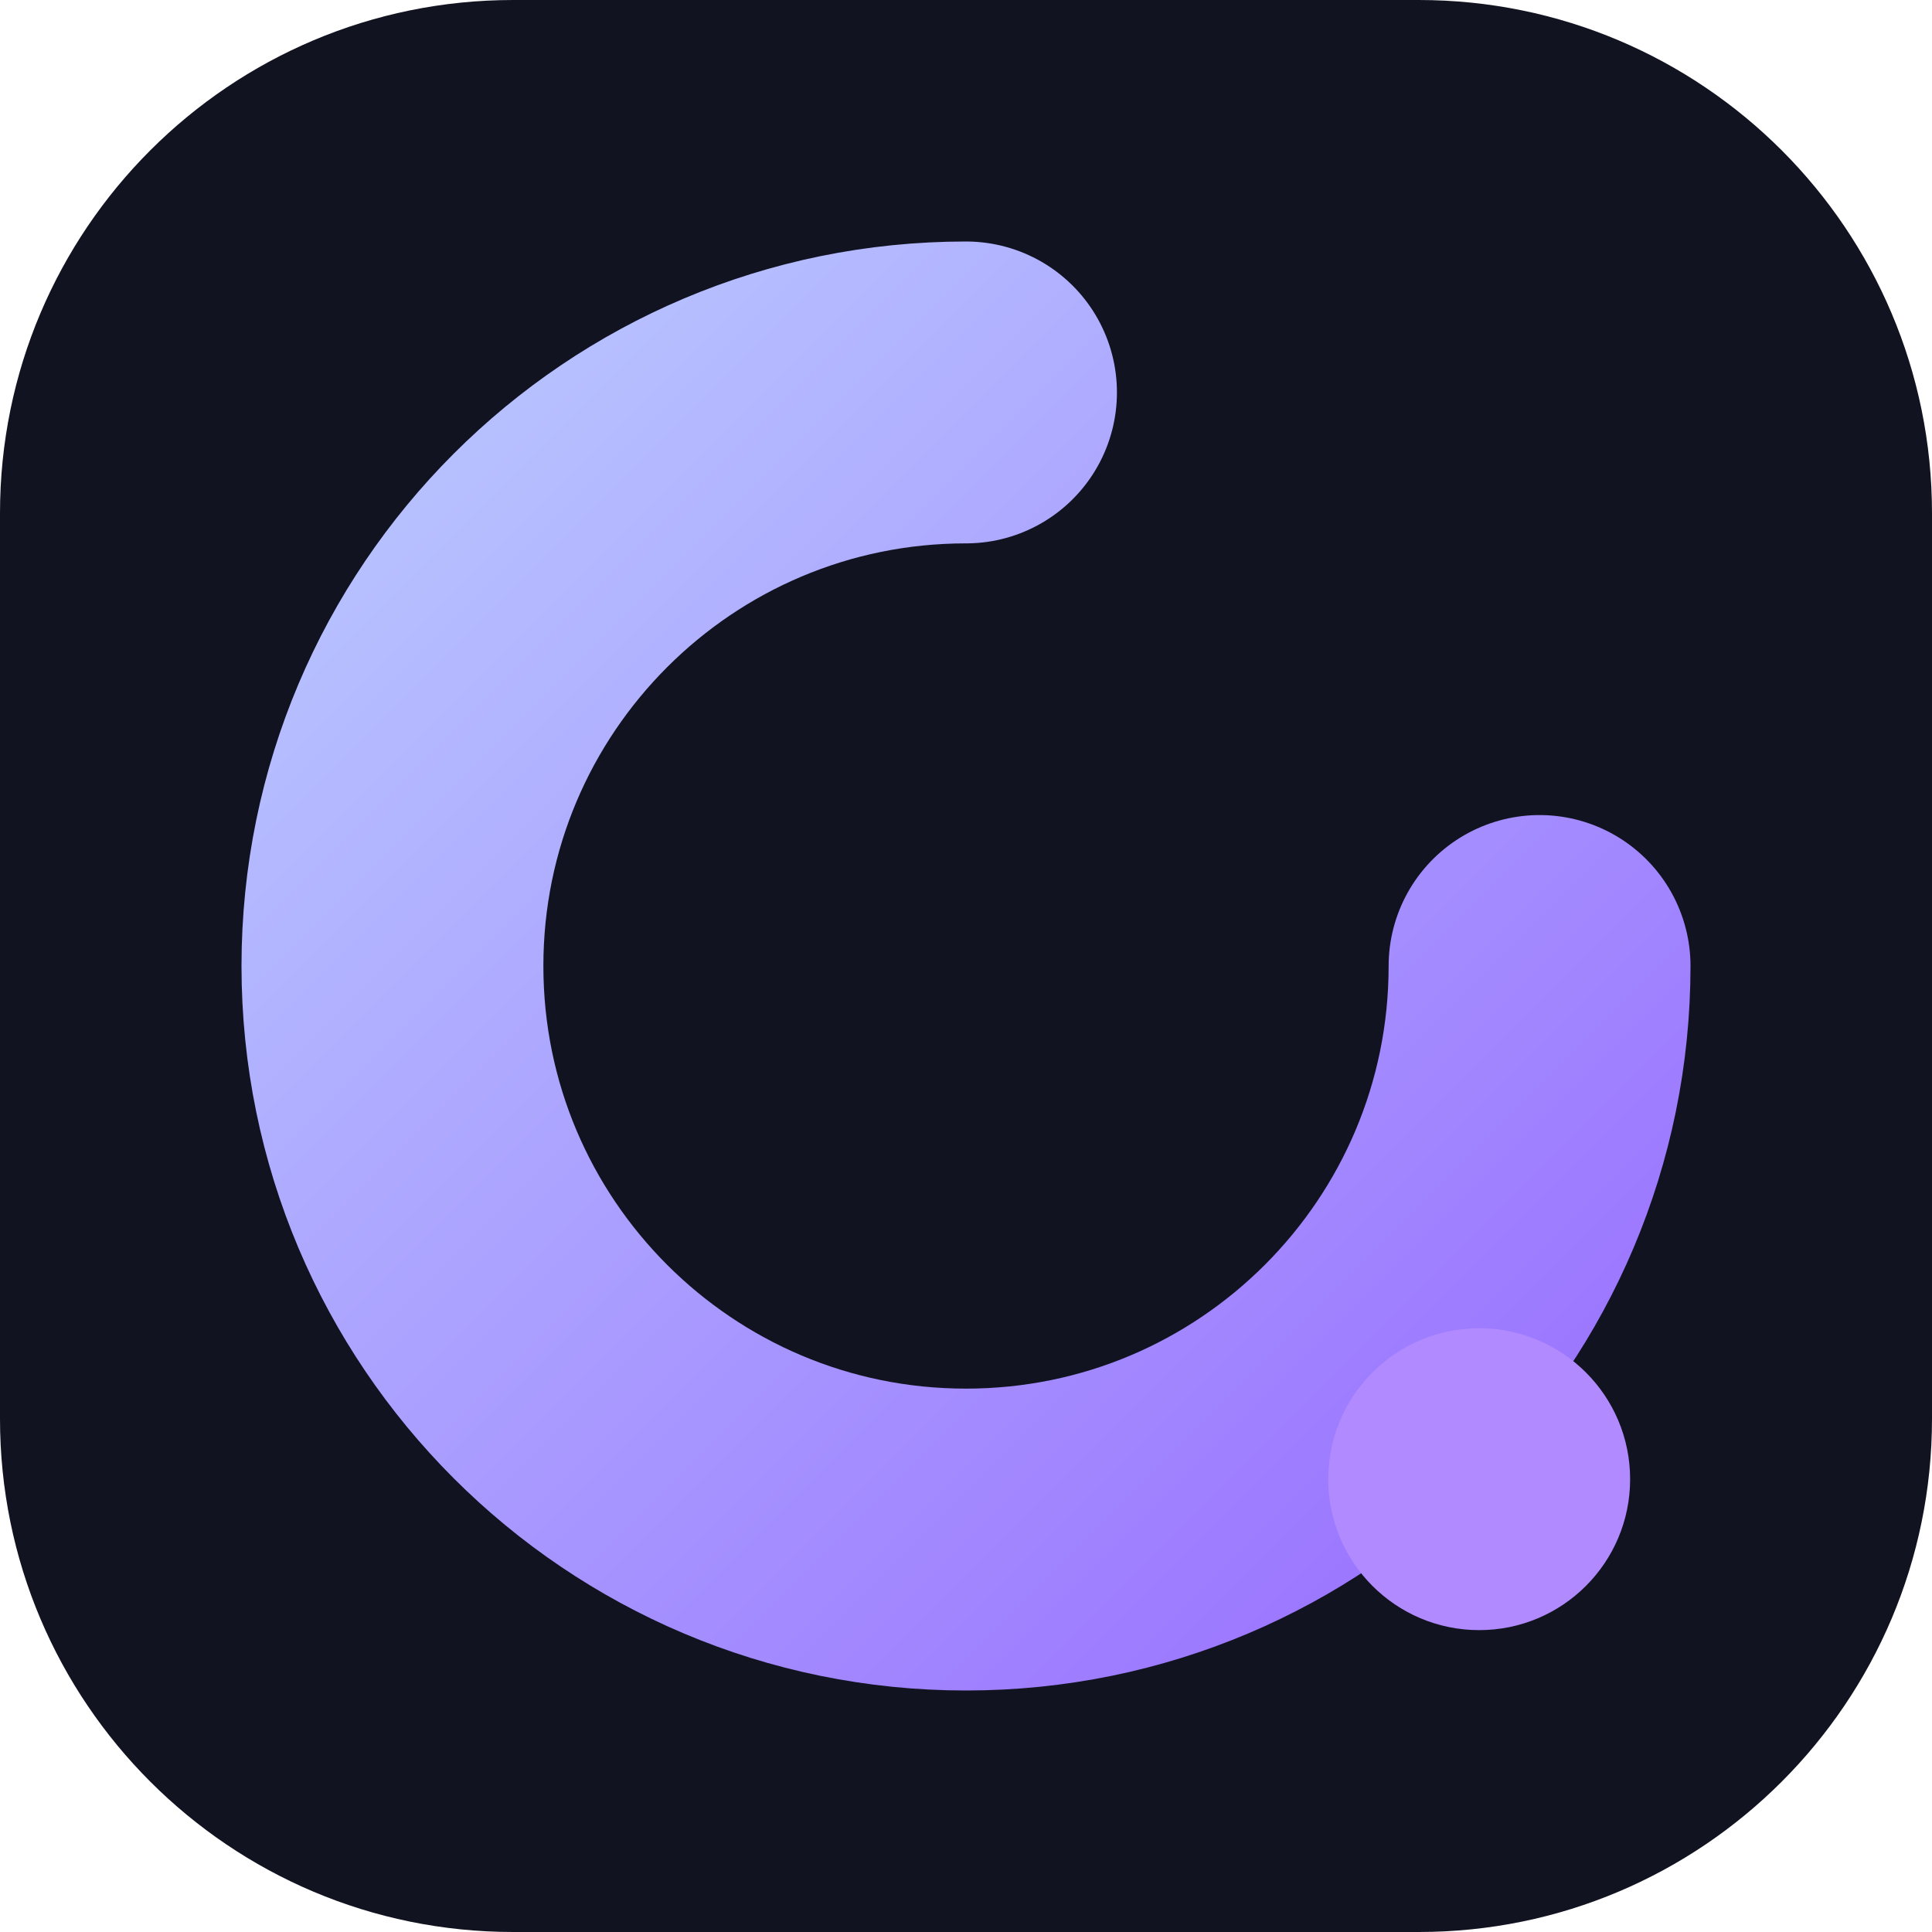
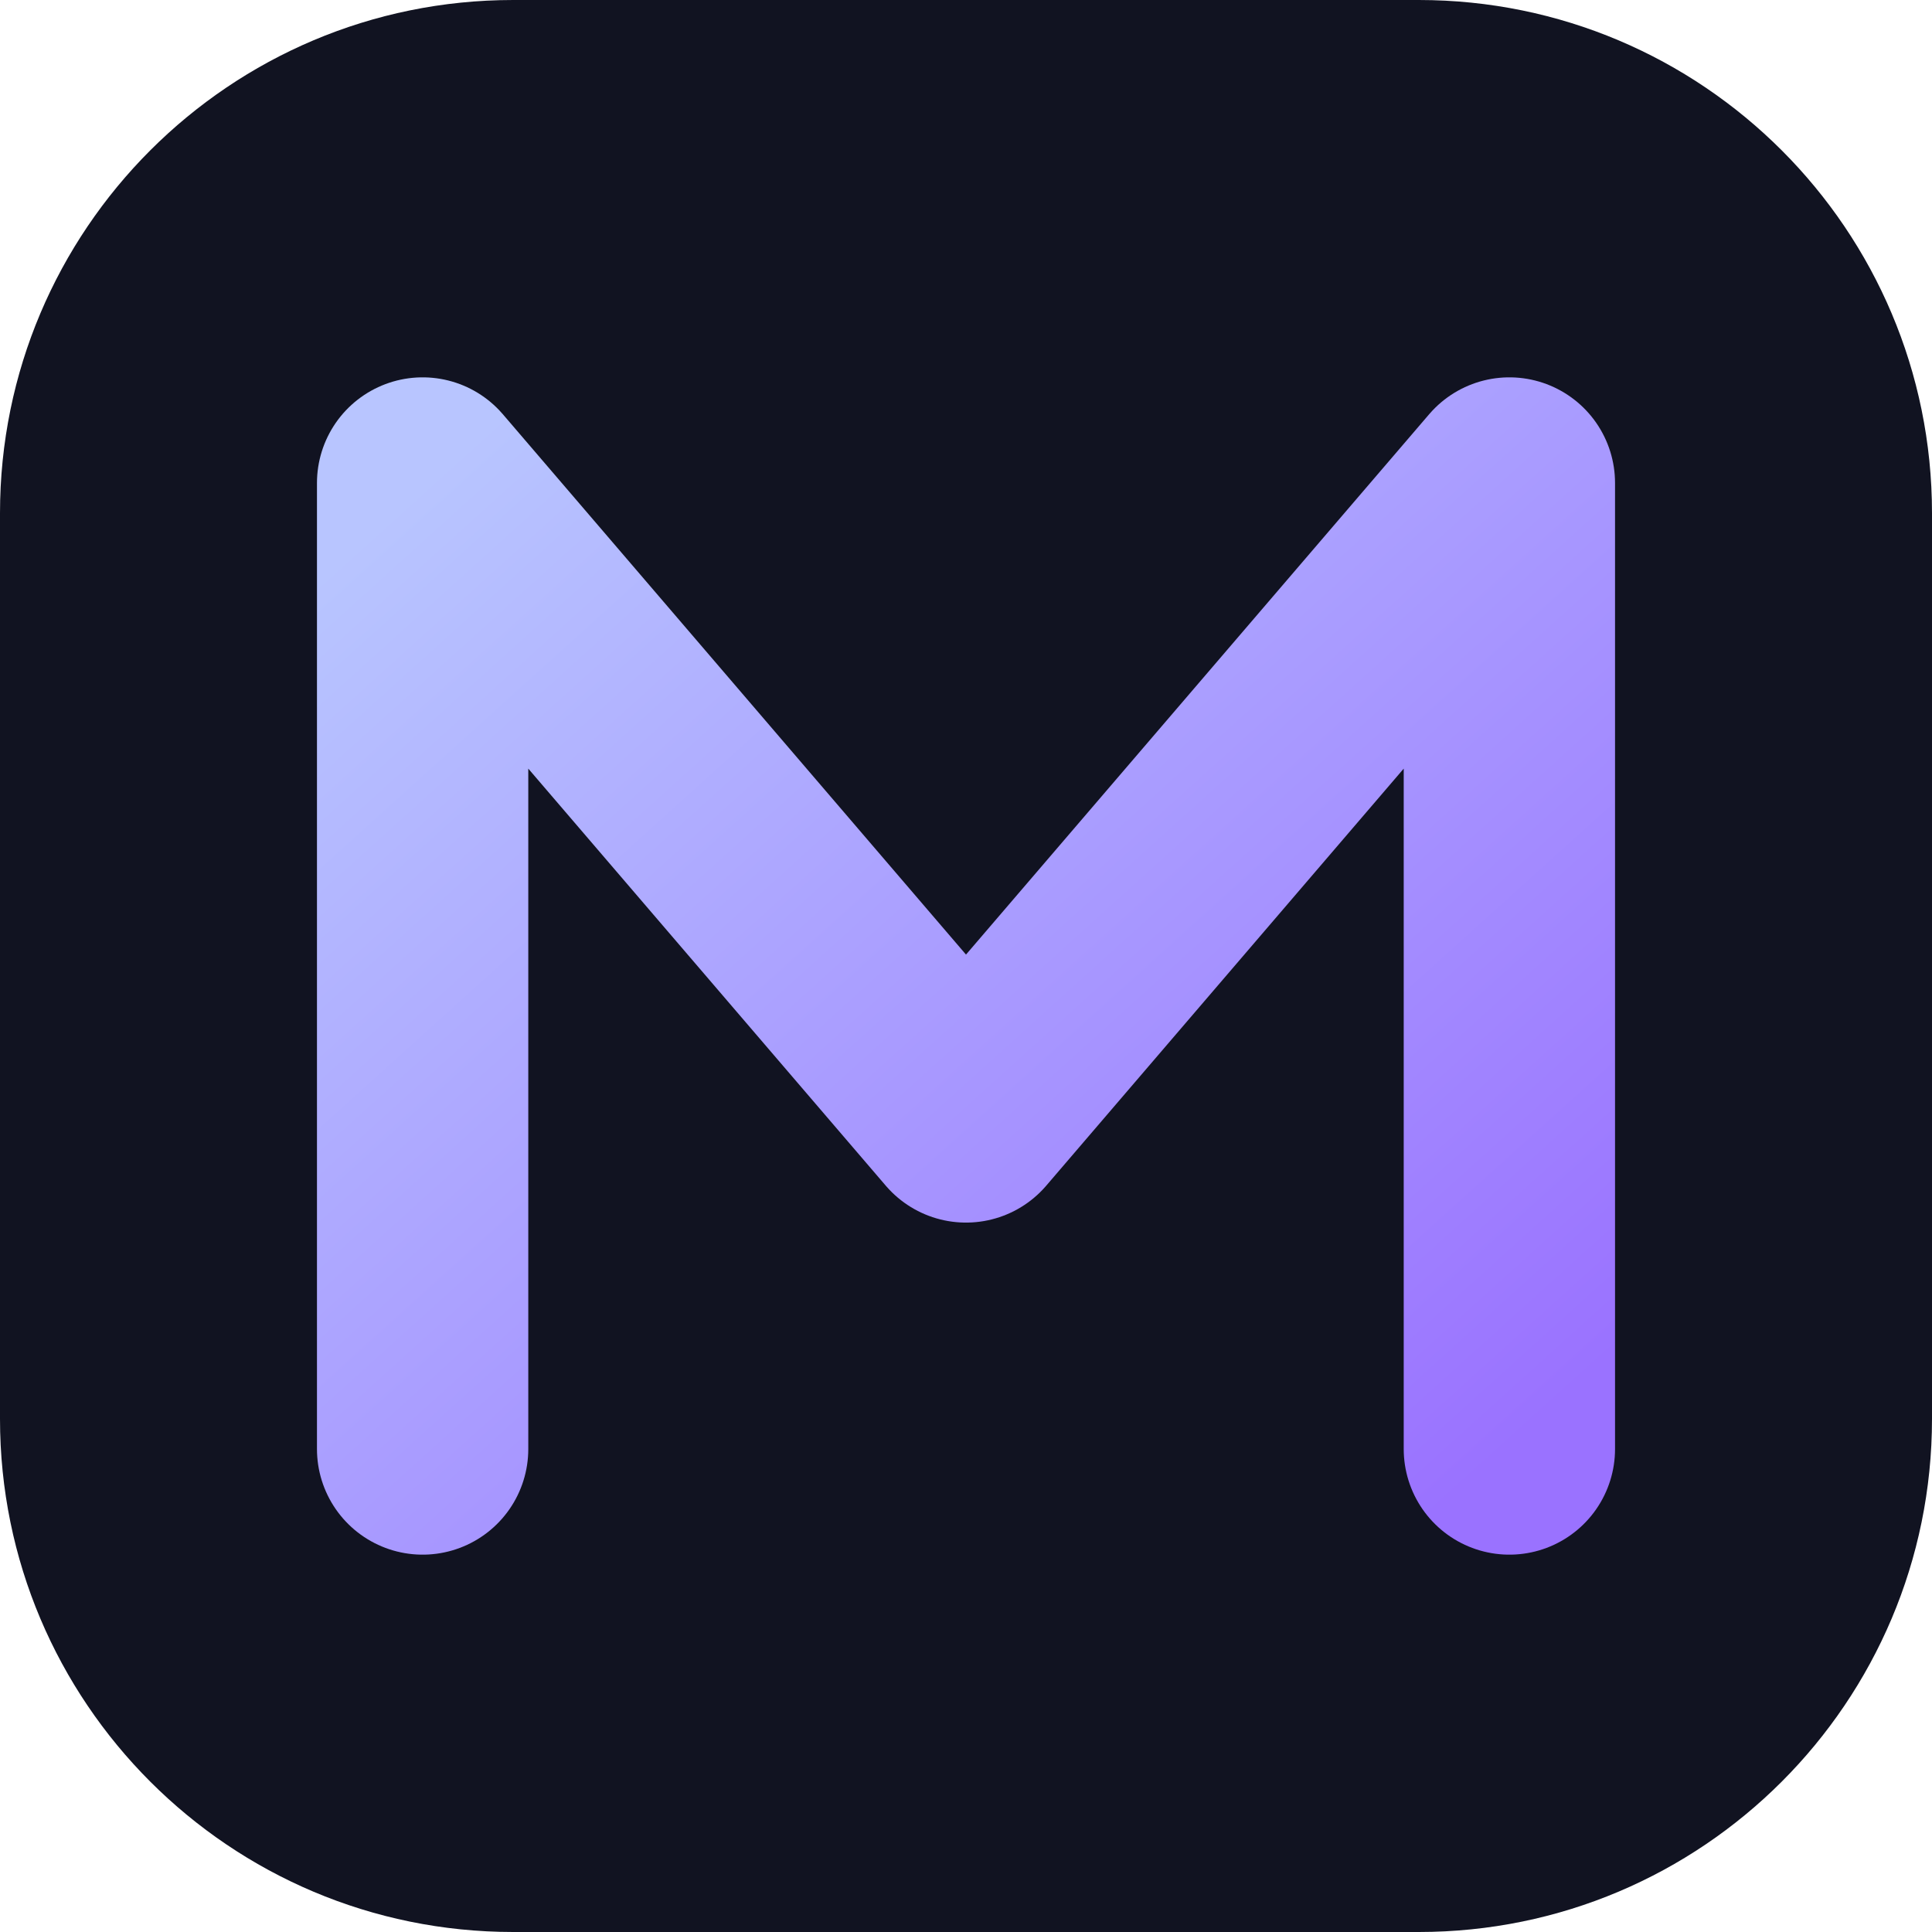
<svg xmlns="http://www.w3.org/2000/svg" viewBox="0 0 64 64">
  <defs>
    <linearGradient id="g" x1="0" y1="0" x2="1" y2="1">
      <stop stop-color="#b8c5ff" />
      <stop offset="1" stop-color="#9a72ff" />
    </linearGradient>
  </defs>
  <rect width="64" height="64" rx="17" fill="#111321" />
-   <path d="M32 13a19 19 0 1 0 19 19" fill="none" stroke="url(#g)" stroke-width="10" stroke-linecap="round" />
-   <circle cx="49" cy="49" r="5" fill="#b18aff" />
+   <path d="M14 48V16l18 21 18-21v32" fill="none" stroke="url(#g)" stroke-width="7" stroke-linecap="round" stroke-linejoin="round" />
</svg>
